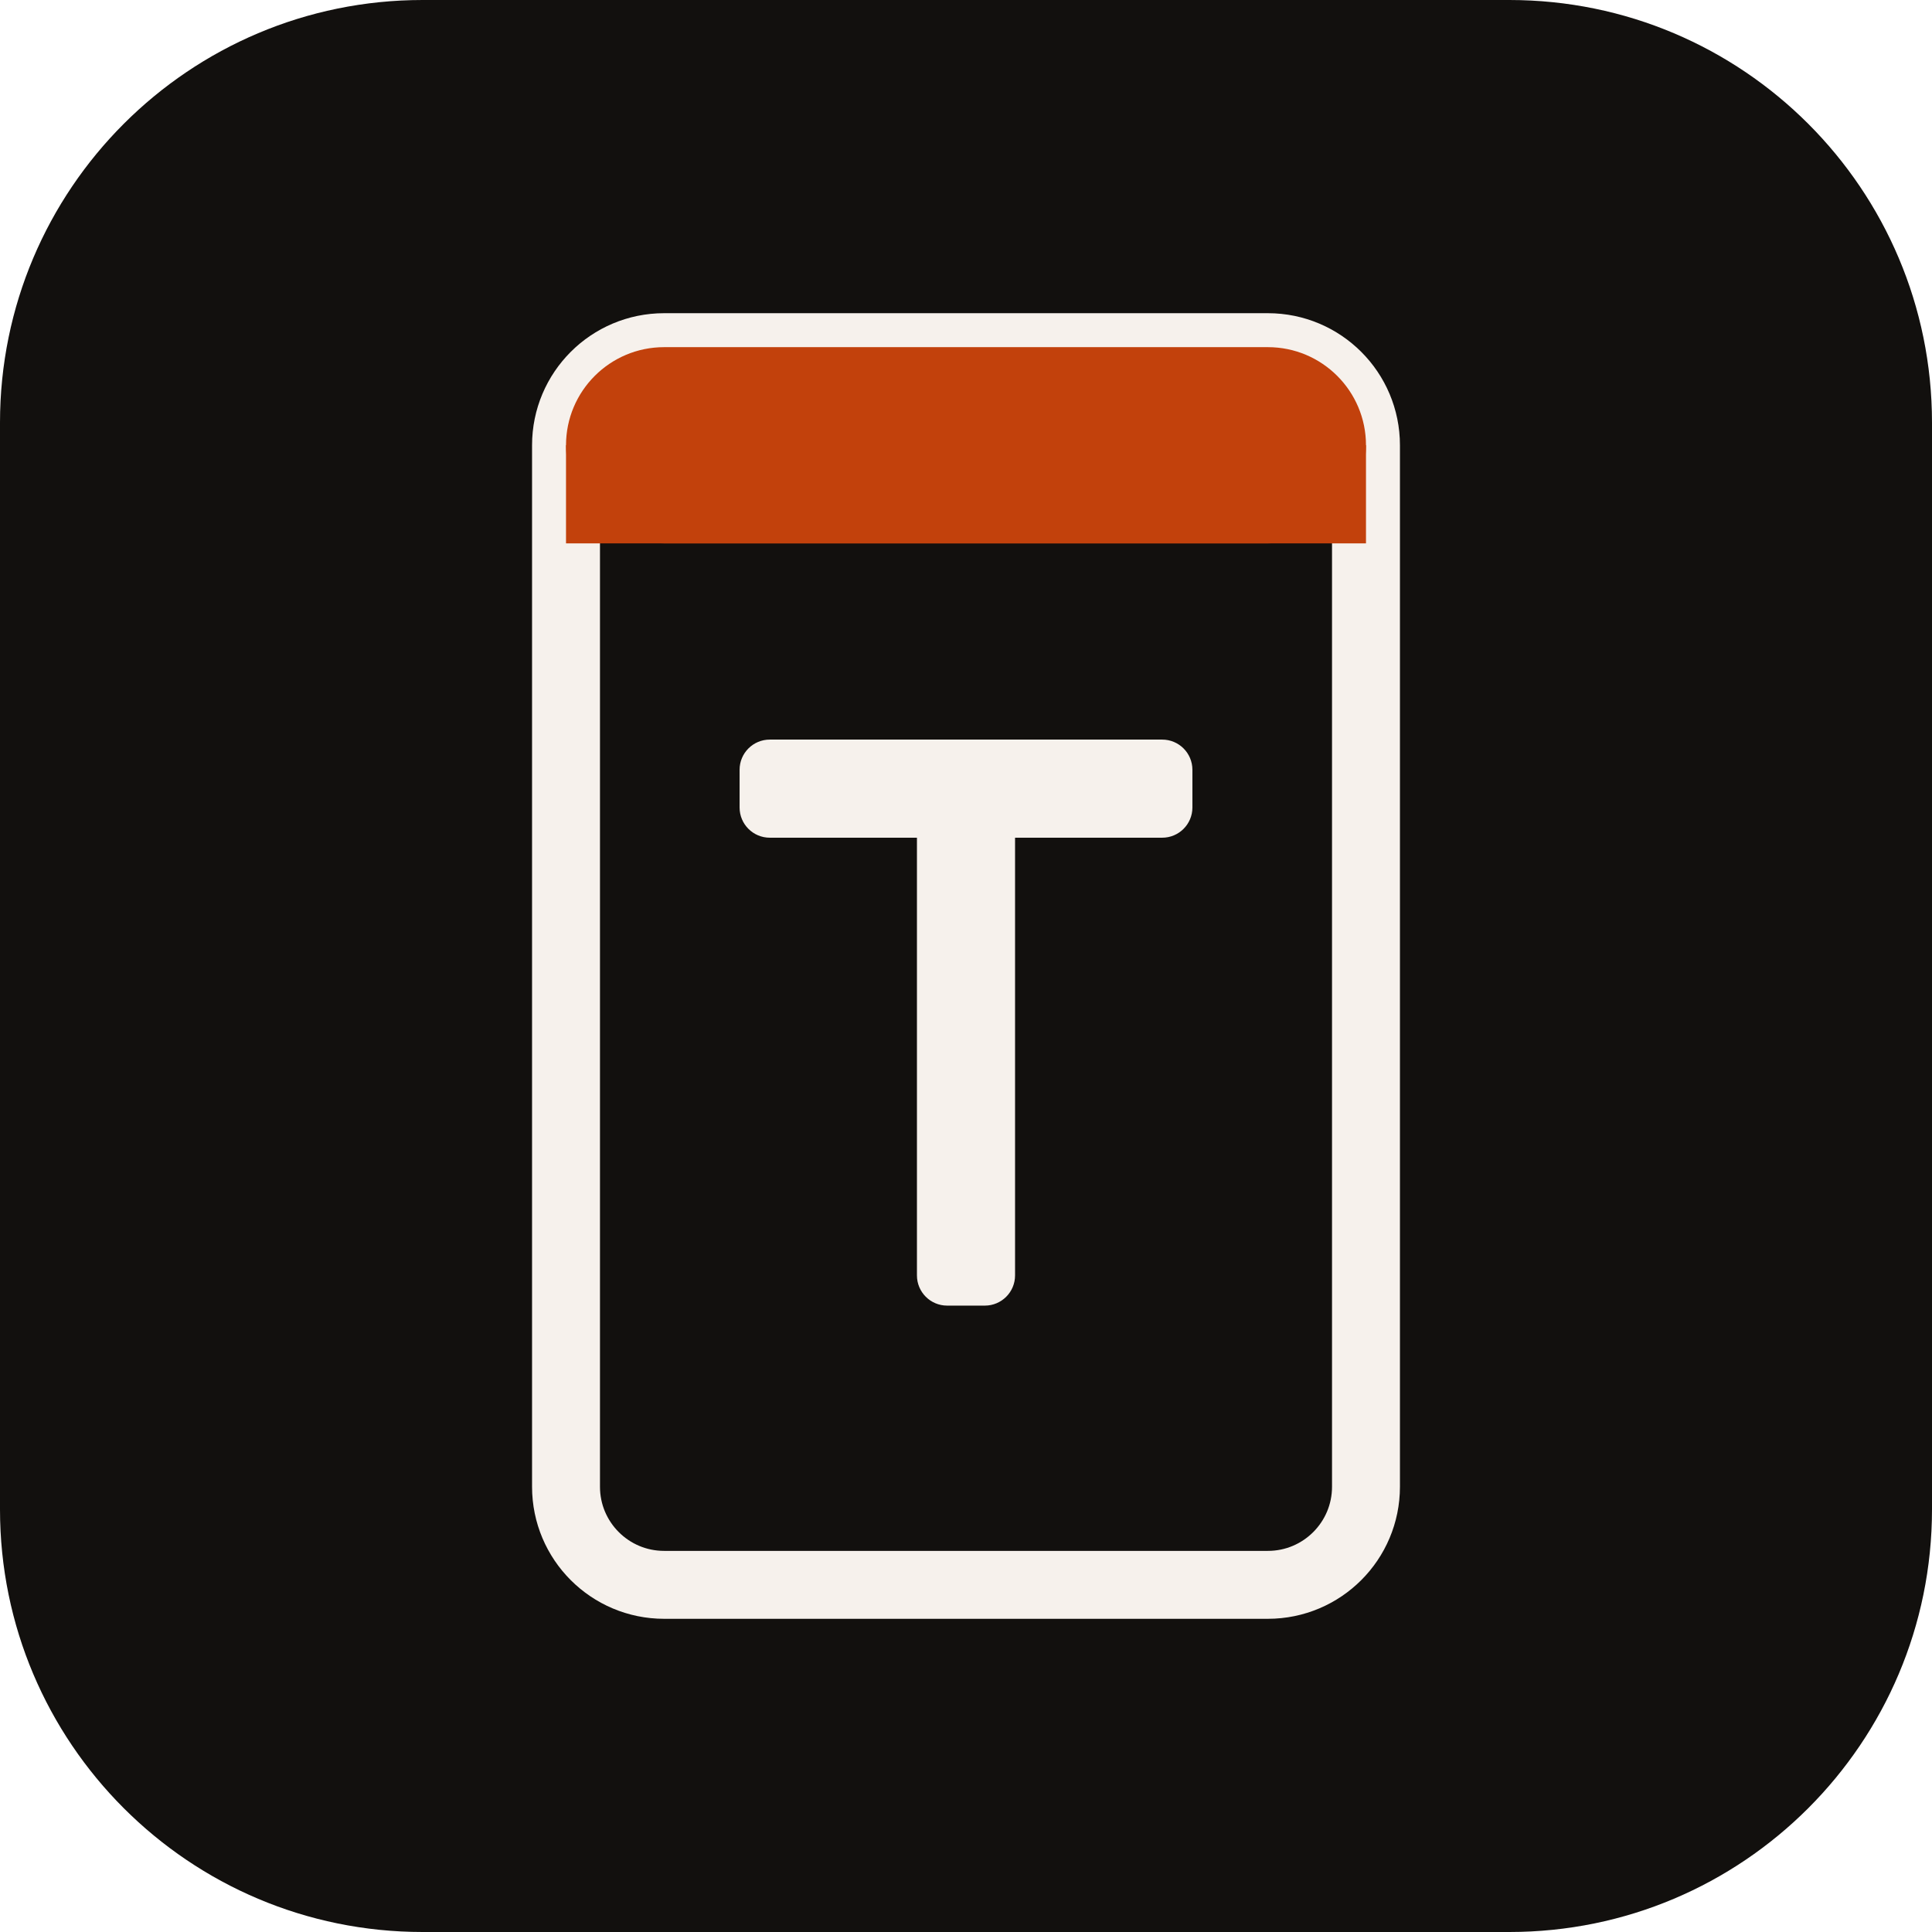
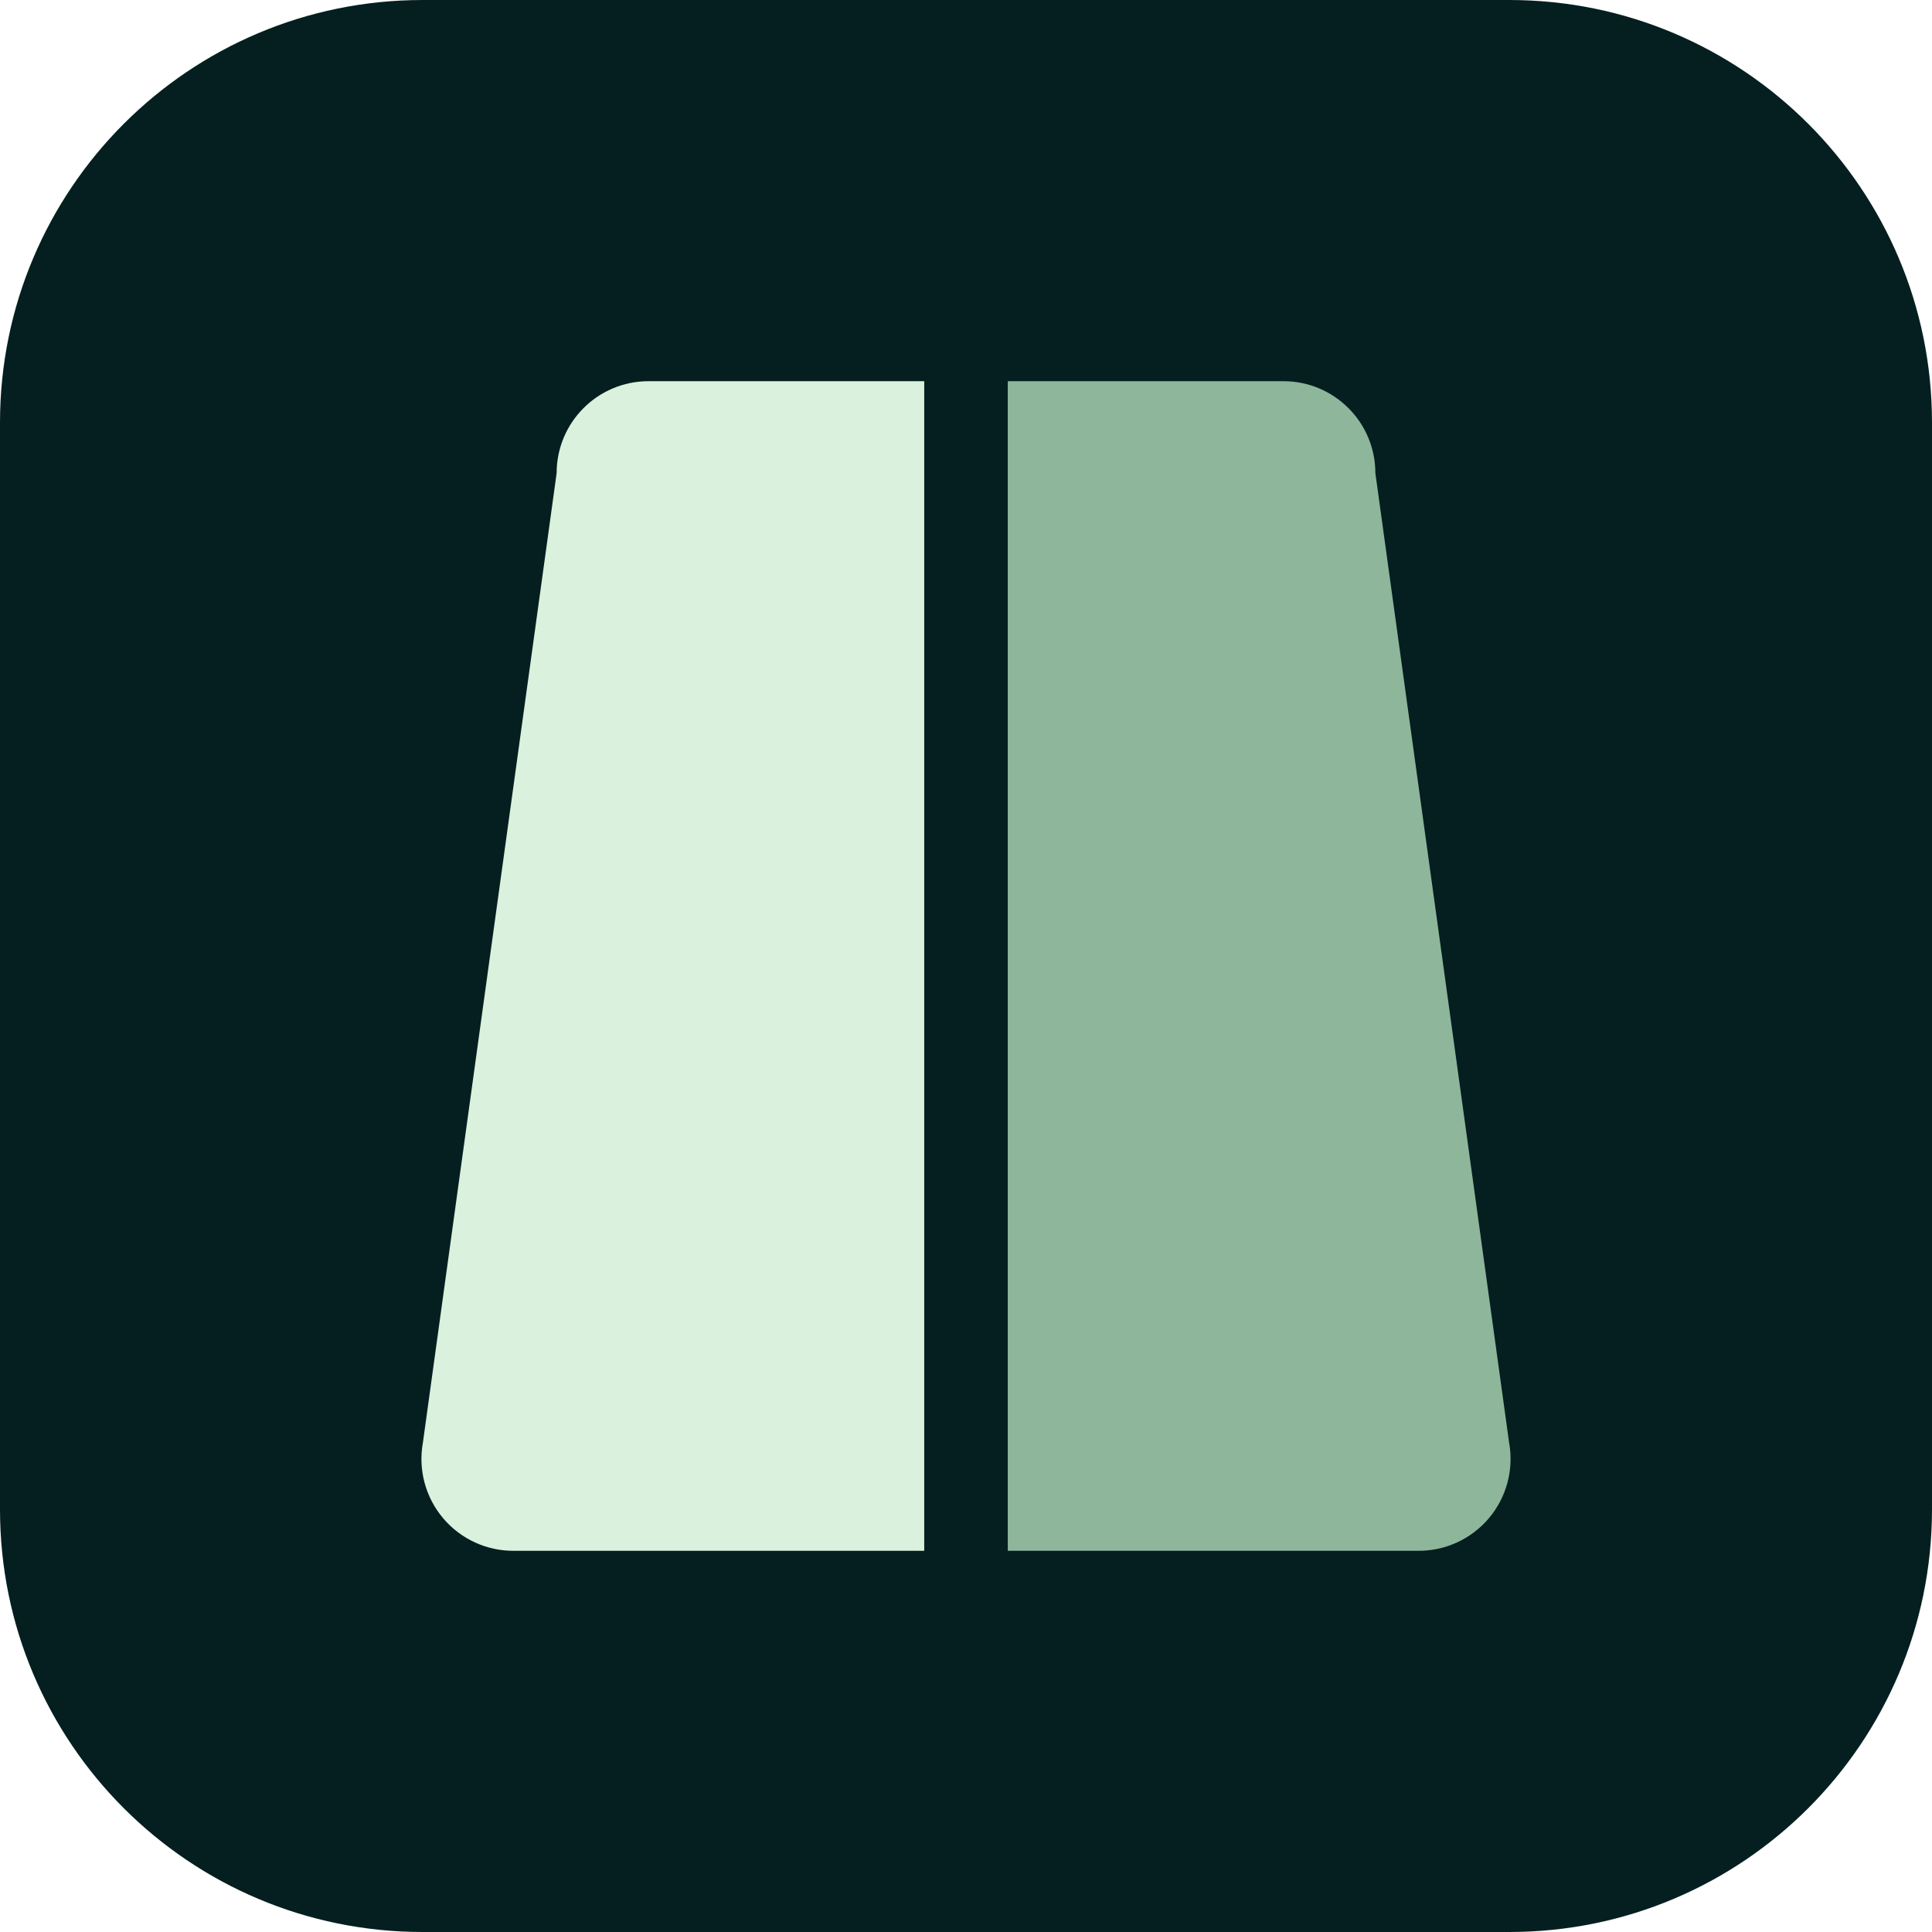
- <svg xmlns="http://www.w3.org/2000/svg" width="512" height="512" viewBox="0 0 512 512" role="img" aria-label="Tivan">
-   <rect width="512" height="512" rx="112" fill="#12100E" />
-   <rect x="150" y="92" width="212" height="328" rx="26" fill="none" stroke="#F6F1EC" stroke-width="18" />
-   <rect x="150" y="92" width="212" height="52" rx="26" fill="#C2410C" />
-   <rect x="150" y="118" width="212" height="26" fill="#C2410C" />
-   <rect x="196" y="196" width="120" height="26" rx="8" fill="#F6F1EC" />
-   <rect x="243" y="196" width="26" height="150" rx="8" fill="#F6F1EC" />
+ <svg xmlns="http://www.w3.org/2000/svg" viewBox="0 0 512 512" width="512" height="512" role="img" aria-label="Tivan">
+   <rect width="512" height="512" rx="112" fill="#051F20" />
+   <g transform="translate(256 256) scale(1.107) translate(-256 -258)">
+     <path d="M180 118h66v280H148a22 22 0 0 1-22-26l32-232a22 22 0 0 1 22-22z" fill="#DAF1DE" />
+     <path d="M266 118h66a22 22 0 0 1 22 22l32 232a22 22 0 0 1-22 26h-98z" fill="#8EB69B" />
+   </g>
</svg>
